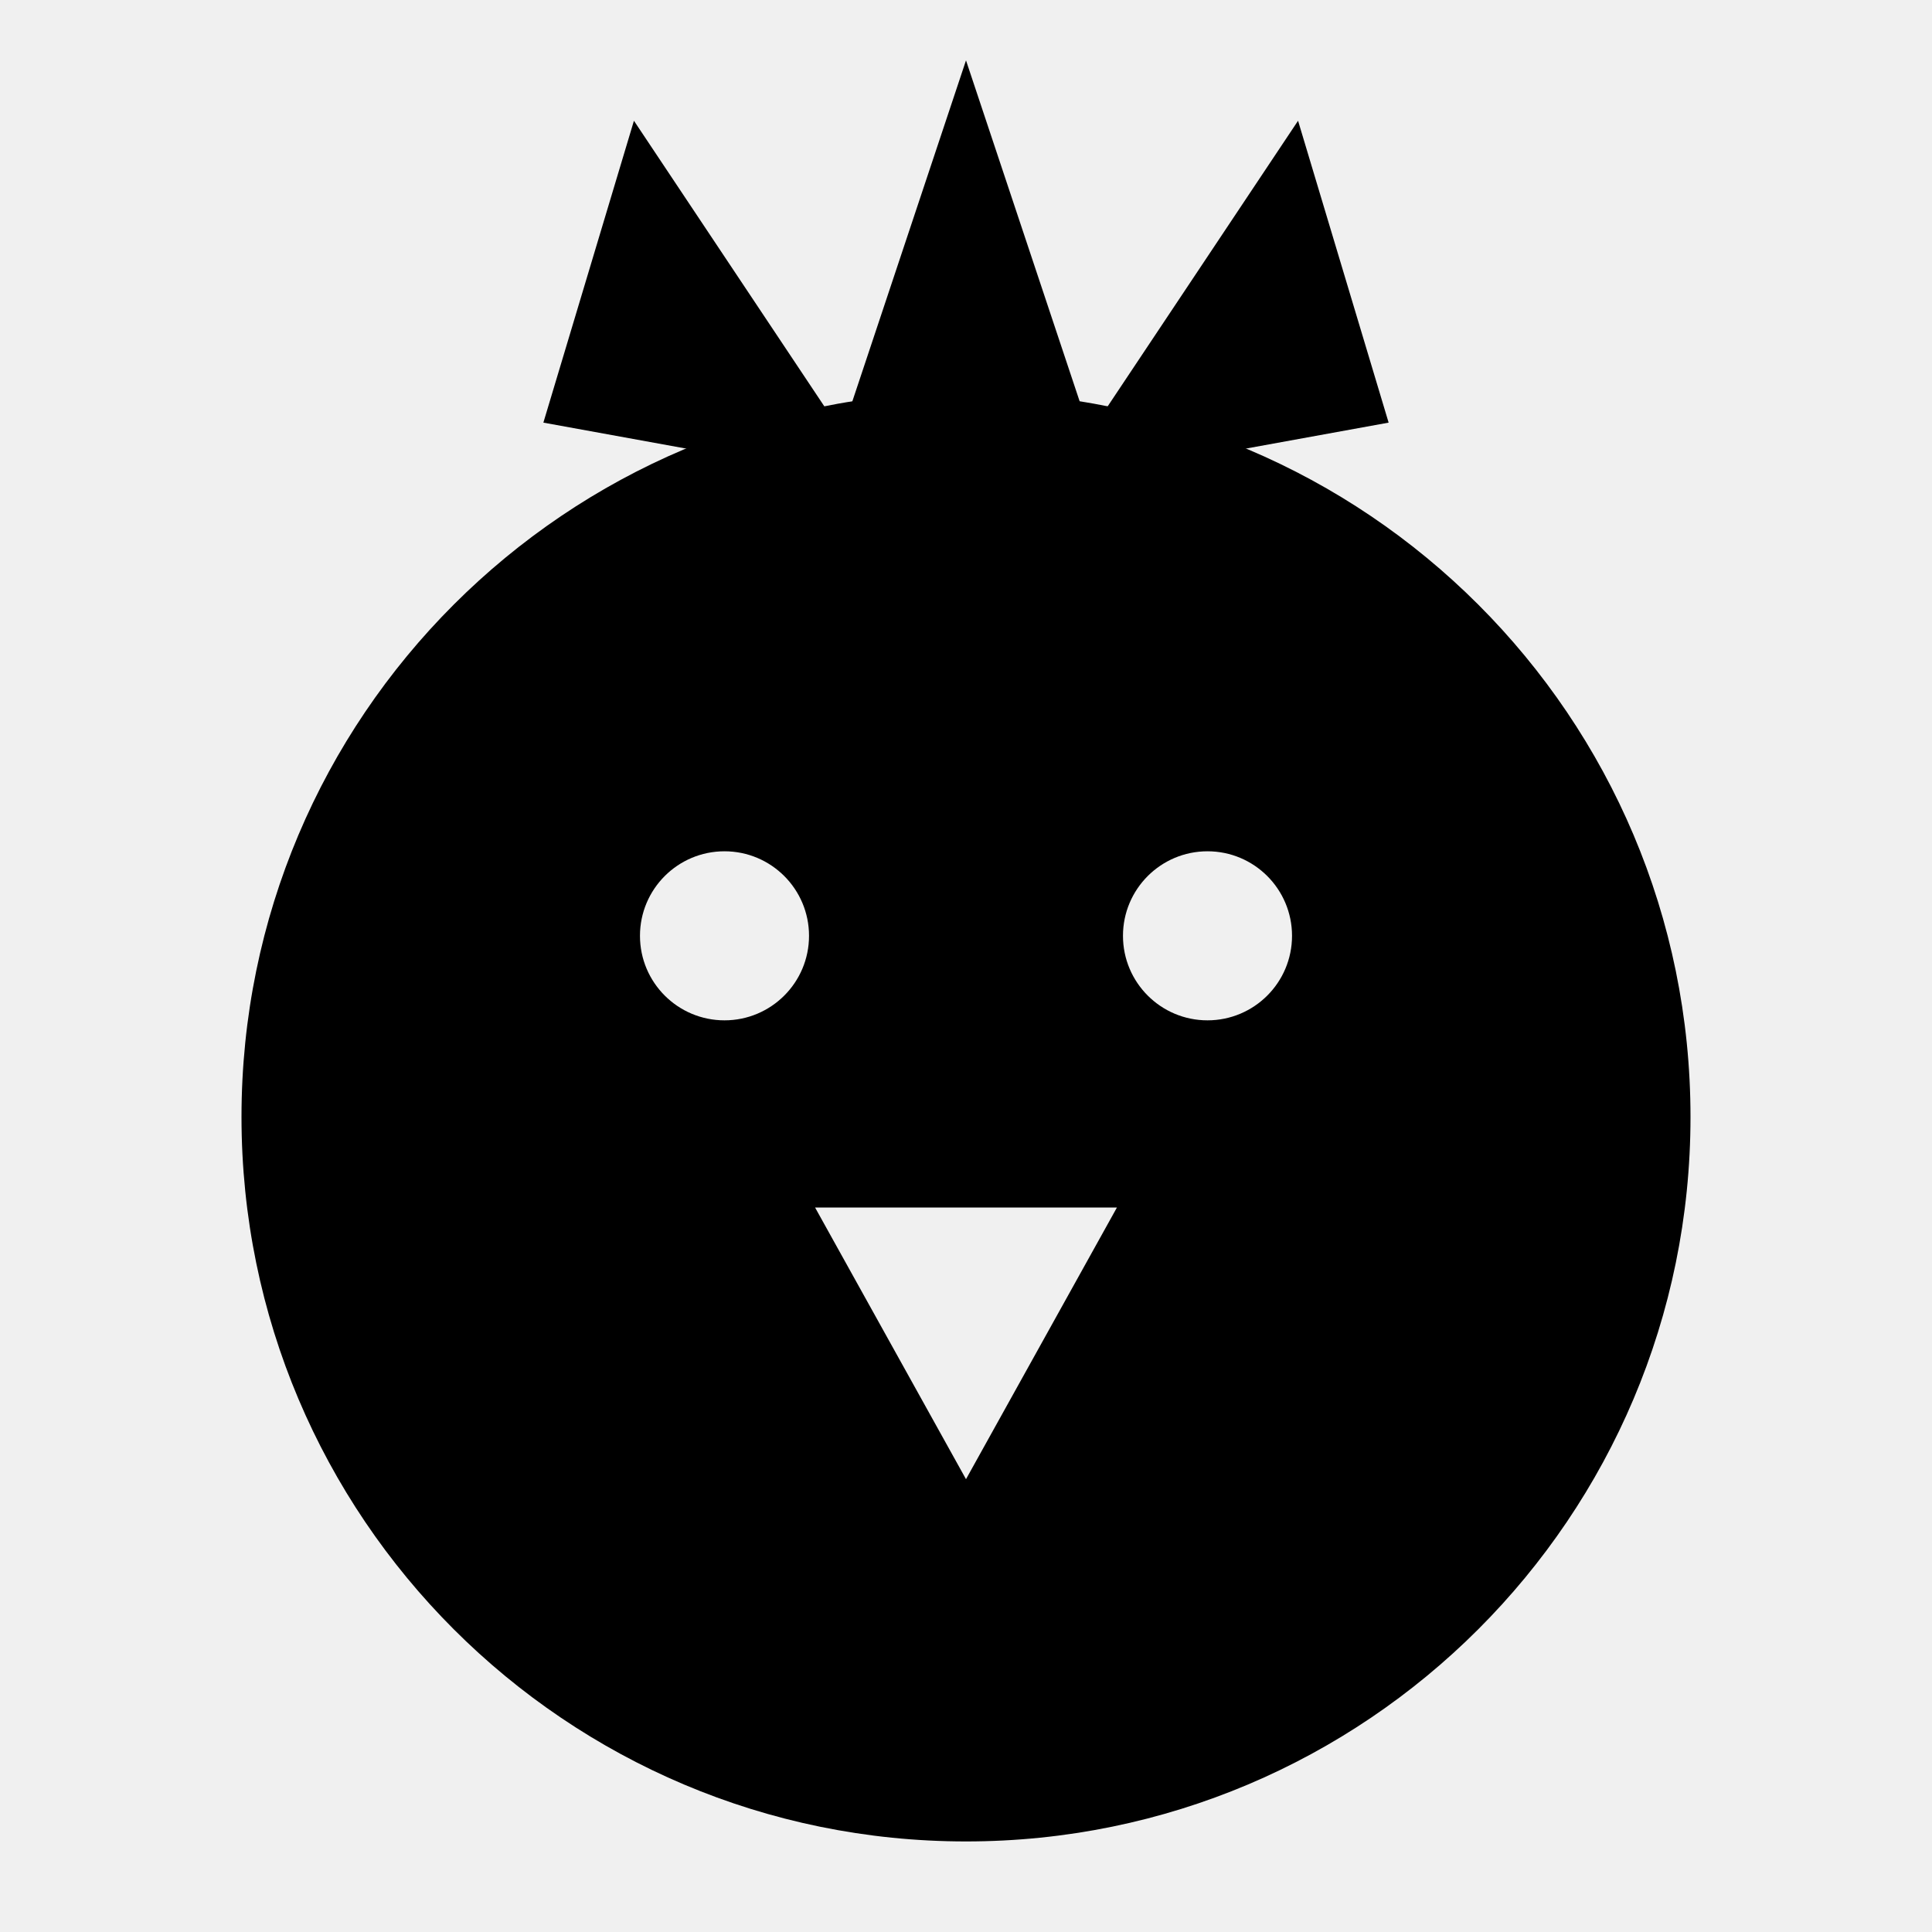
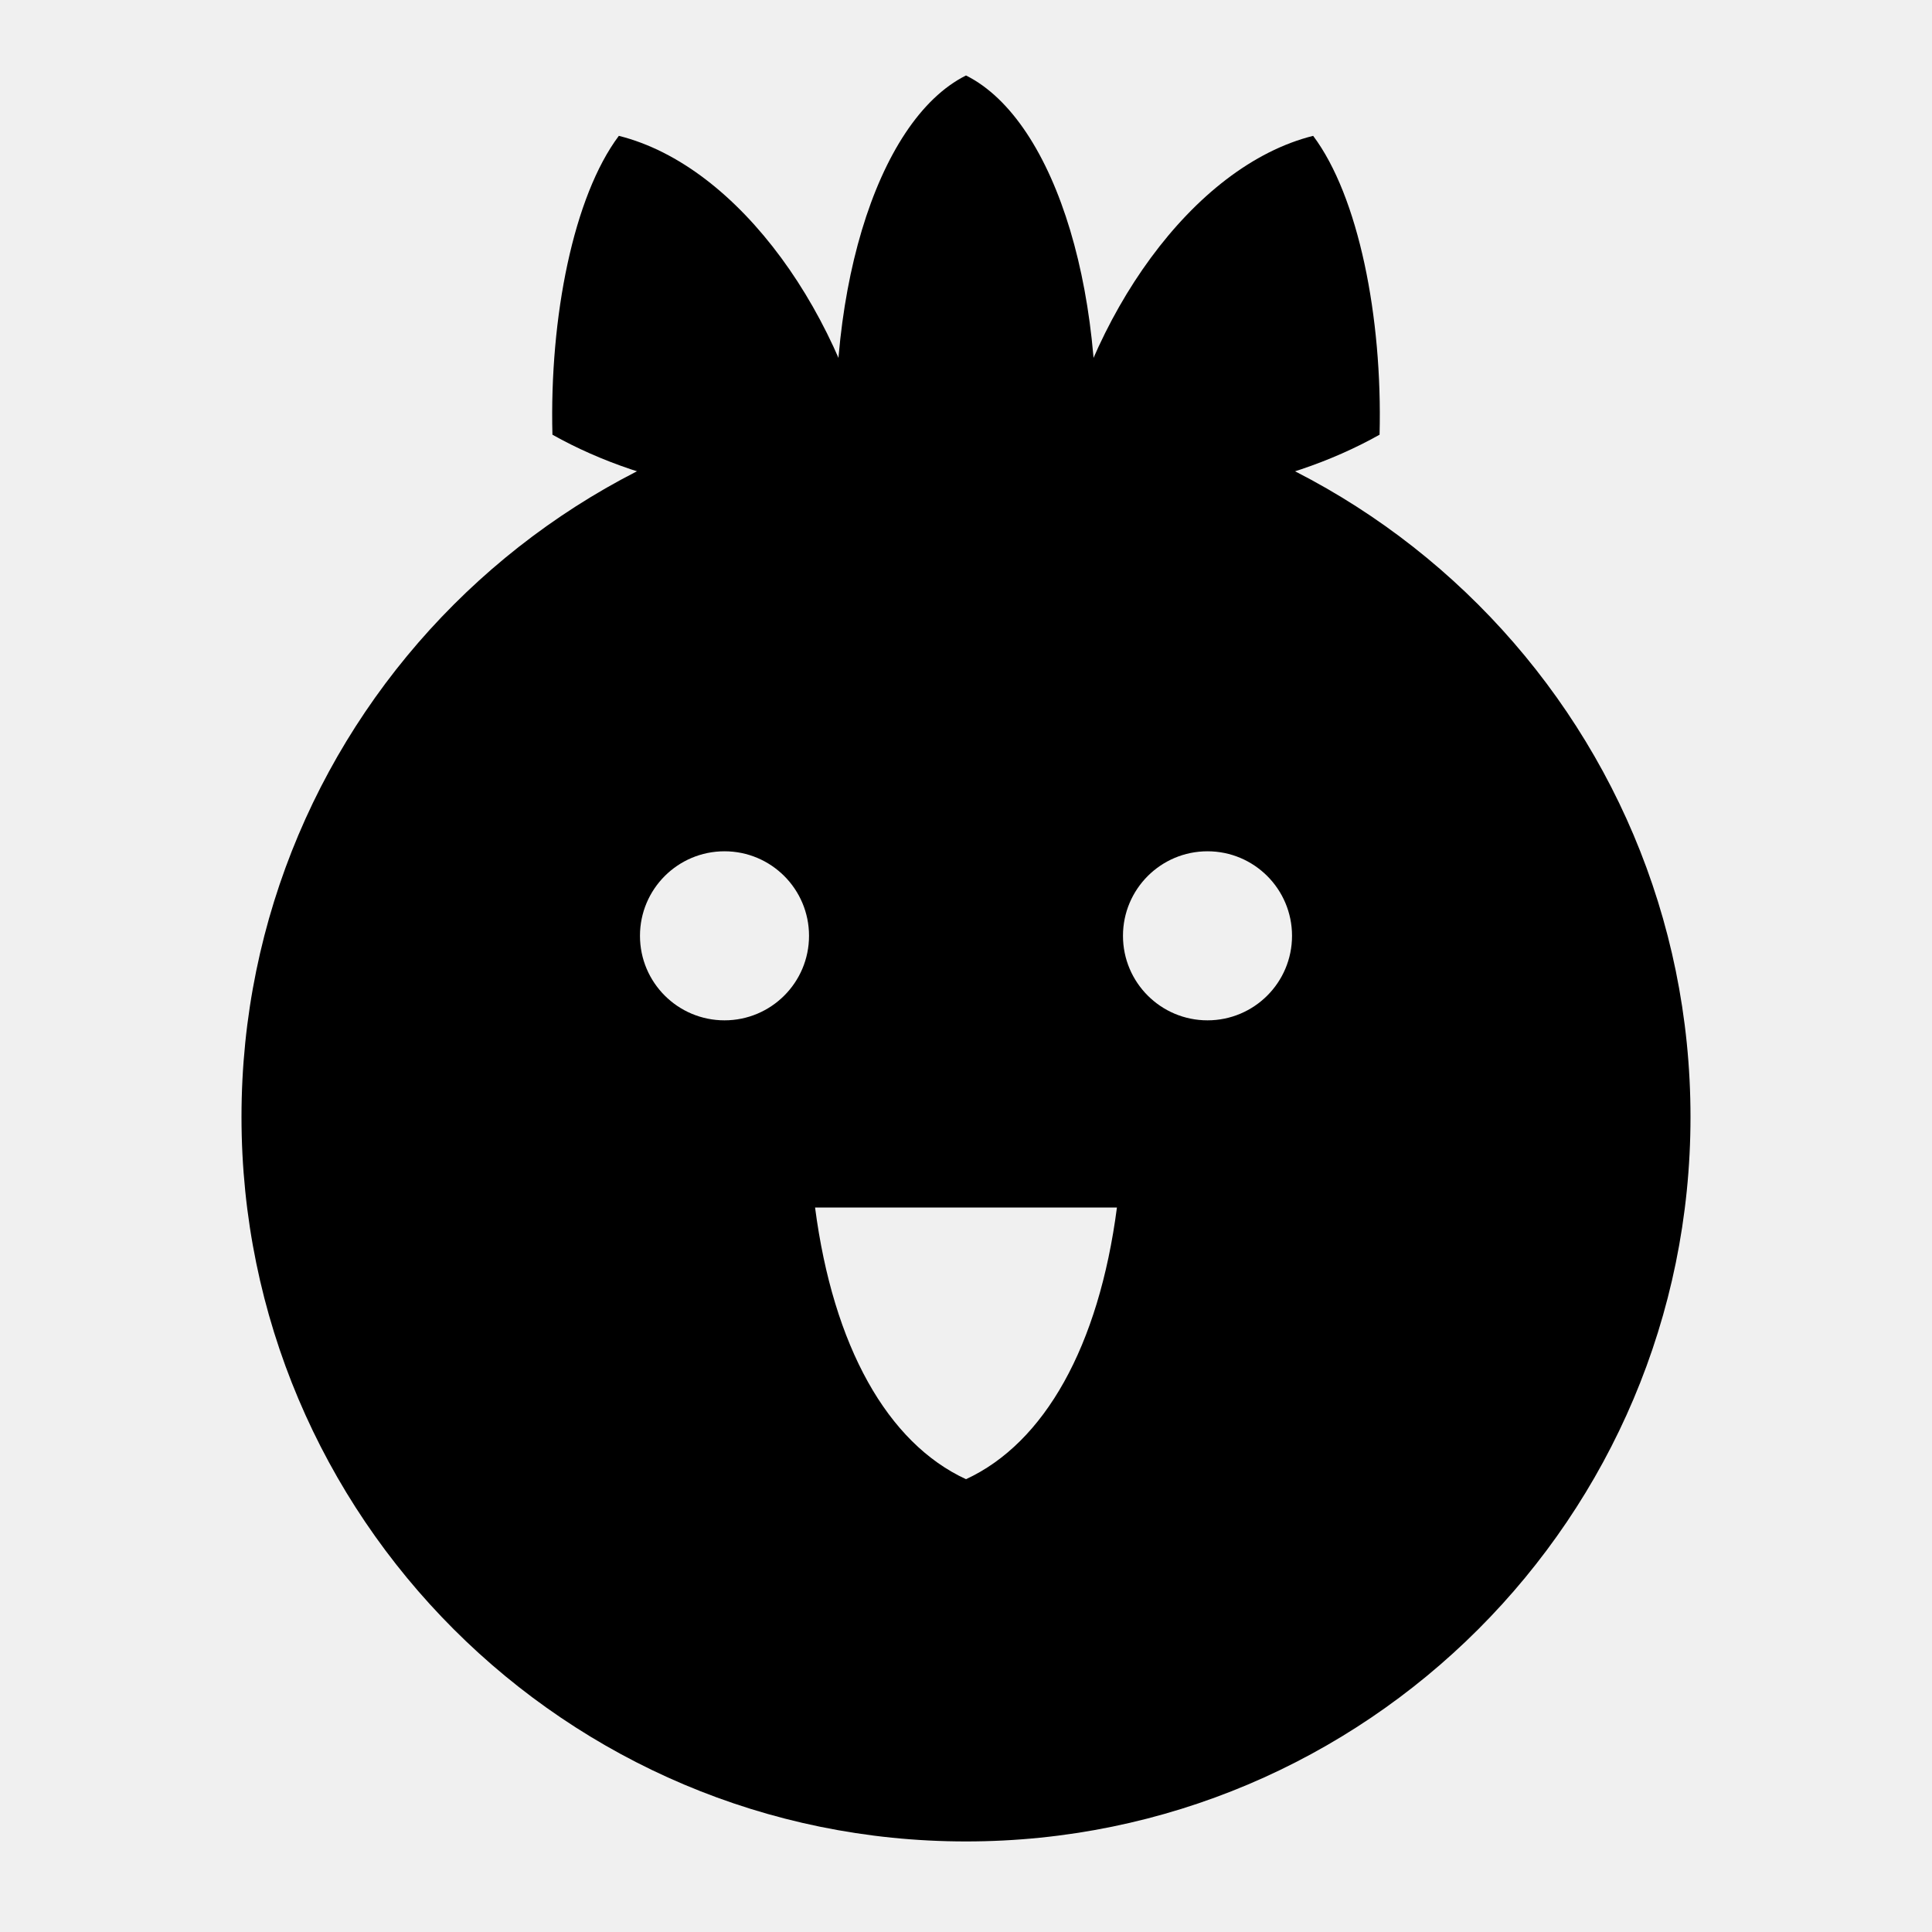
<svg xmlns="http://www.w3.org/2000/svg" viewBox="0 0 64 64">
  <mask id="cut">
    <rect width="64" height="64" fill="#fff" />
    <circle cx="24" cy="31" r="2.8" />
    <circle cx="40" cy="31" r="2.8" />
-     <path d="M27 40 37 40 32 49z" />
+     <path d="M27 40 H37 C36.4 44.6 34.6 47.8 32 49 C29.4 47.8 27.6 44.6 27 40 Z" />
  </mask>
  <g fill="#000" mask="url(#cut)">
-     <path d="M32 2 37 17 27 17z" />
-     <path d="M21 4 29 16 18 14z" />
-     <path d="M43 4 46 14 35 16z" />
+     <path d="M32 2.5 C35 4 36.8 10 36.2 16.5 C33.5 18 30.5 18 27.8 16.5 C27.2 10 29 4 32 2.5 Z" />
+     <path d="M20.5 4.5 C24.5 5.5 28 10.5 29 15.8 C26 17 21.5 16.2 18.3 14.4 C18.2 10.5 19 6.5 20.5 4.5 Z" />
+     <path d="M43.5 4.5 C39.5 5.5 36 10.5 35 15.8 C38 17 42.5 16.2 45.7 14.4 C45.8 10.5 45 6.5 43.5 4.5 Z" />
    <circle cx="32" cy="37" r="24" />
  </g>
</svg>
